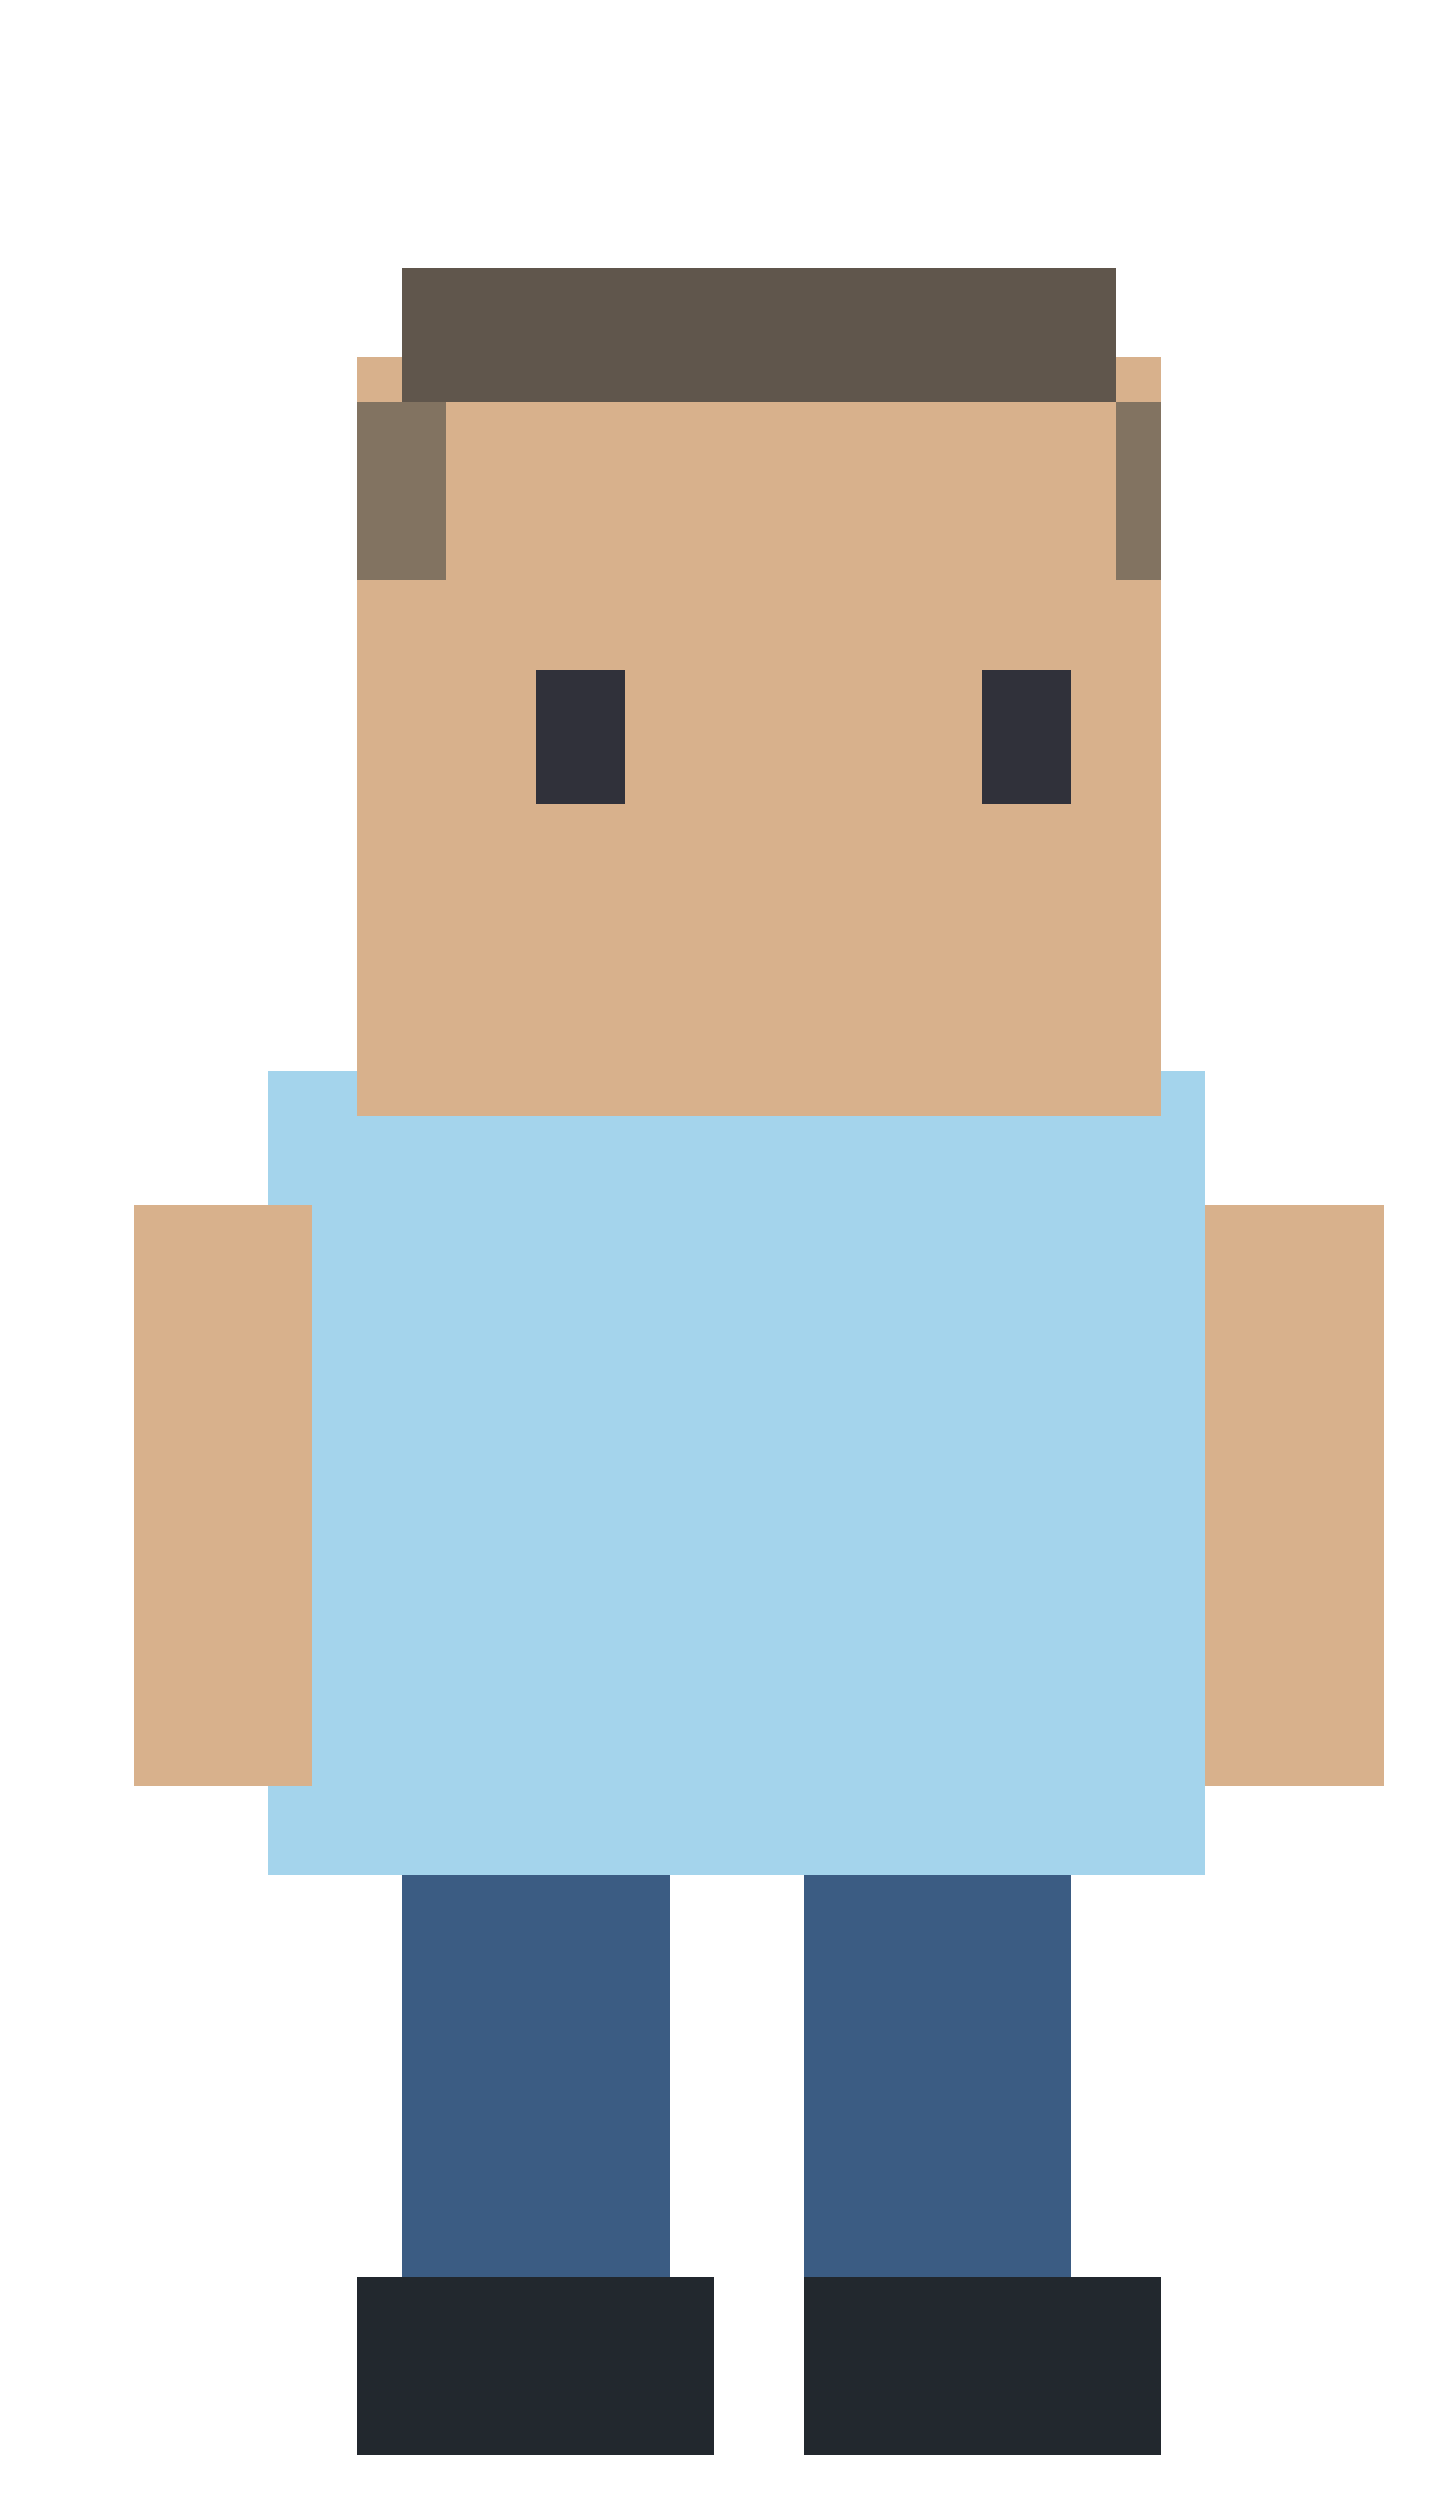
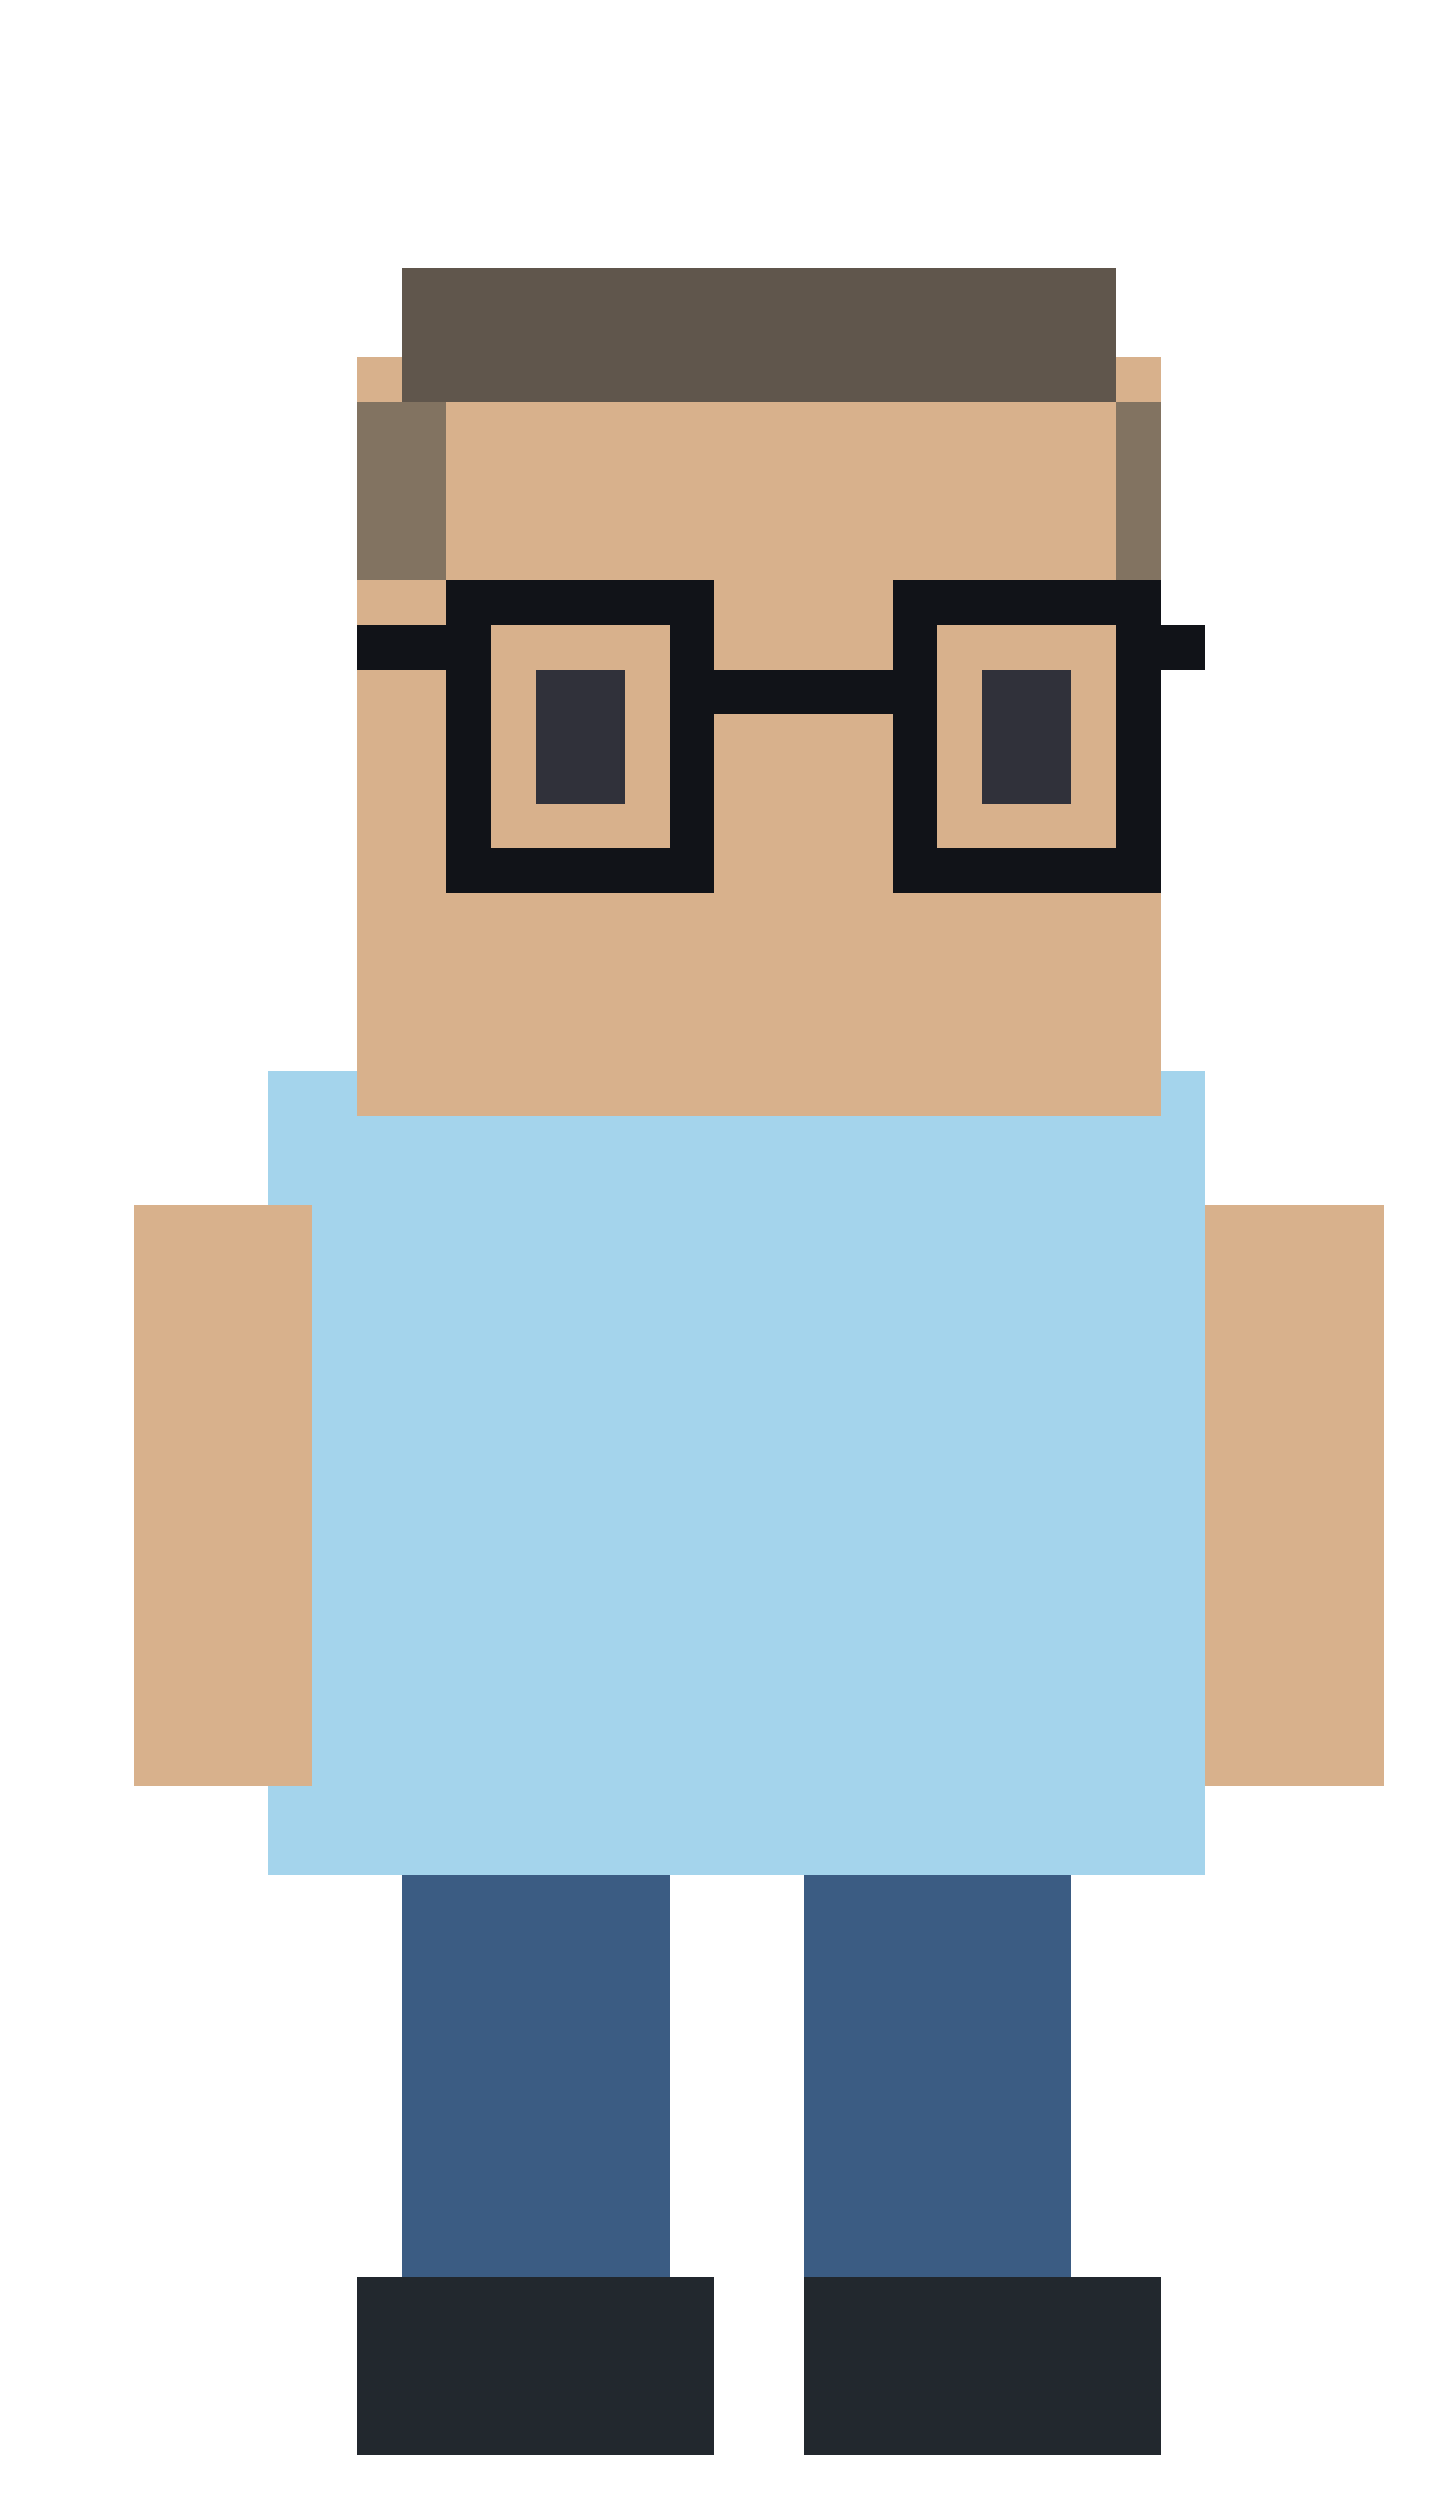
<svg xmlns="http://www.w3.org/2000/svg" width="32" height="56" shape-rendering="crispEdges">
  <rect x="9" y="38" width="6" height="14" fill="#3b5c83" />
  <rect x="18" y="38" width="6" height="14" fill="#3b5c83" />
  <rect x="8" y="51" width="8" height="4" fill="#22282e" />
  <rect x="18" y="51" width="8" height="4" fill="#22282e" />
  <rect x="6" y="24" width="21" height="18" fill="#a4d4ec" />
  <rect x="3" y="27" width="4" height="13" fill="#d8b18c" />
  <rect x="27" y="27" width="4" height="13" fill="#d8b18c" />
  <rect x="8" y="8" width="18" height="17" fill="#d8b18c" />
  <rect x="9" y="6" width="16" height="3" fill="#60564c" />
  <rect x="8" y="9" width="2" height="4" fill="#827361" />
  <rect x="25" y="9" width="1" height="4" fill="#827361" />
  <rect x="12" y="15" width="2" height="3" fill="#30313a" />
  <rect x="22" y="15" width="2" height="3" fill="#30313a" />
+   <rect x="10" y="13" width="6" height="1" fill="#111318" />
+   <rect x="10" y="19" width="6" height="1" fill="#111318" />
+   <rect x="10" y="13" width="1" height="7" fill="#111318" />
+   <rect x="15" y="13" width="1" height="7" fill="#111318" />
+   <rect x="20" y="13" width="6" height="1" fill="#111318" />
+   <rect x="20" y="19" width="6" height="1" fill="#111318" />
+   <rect x="20" y="13" width="1" height="7" fill="#111318" />
+   <rect x="25" y="13" width="1" height="7" fill="#111318" />
+   <rect x="16" y="15" width="4" height="1" fill="#111318" />
+   <rect x="8" y="14" width="2" height="1" fill="#111318" />
+   <rect x="26" y="14" width="1" height="1" fill="#111318" />
</svg>
